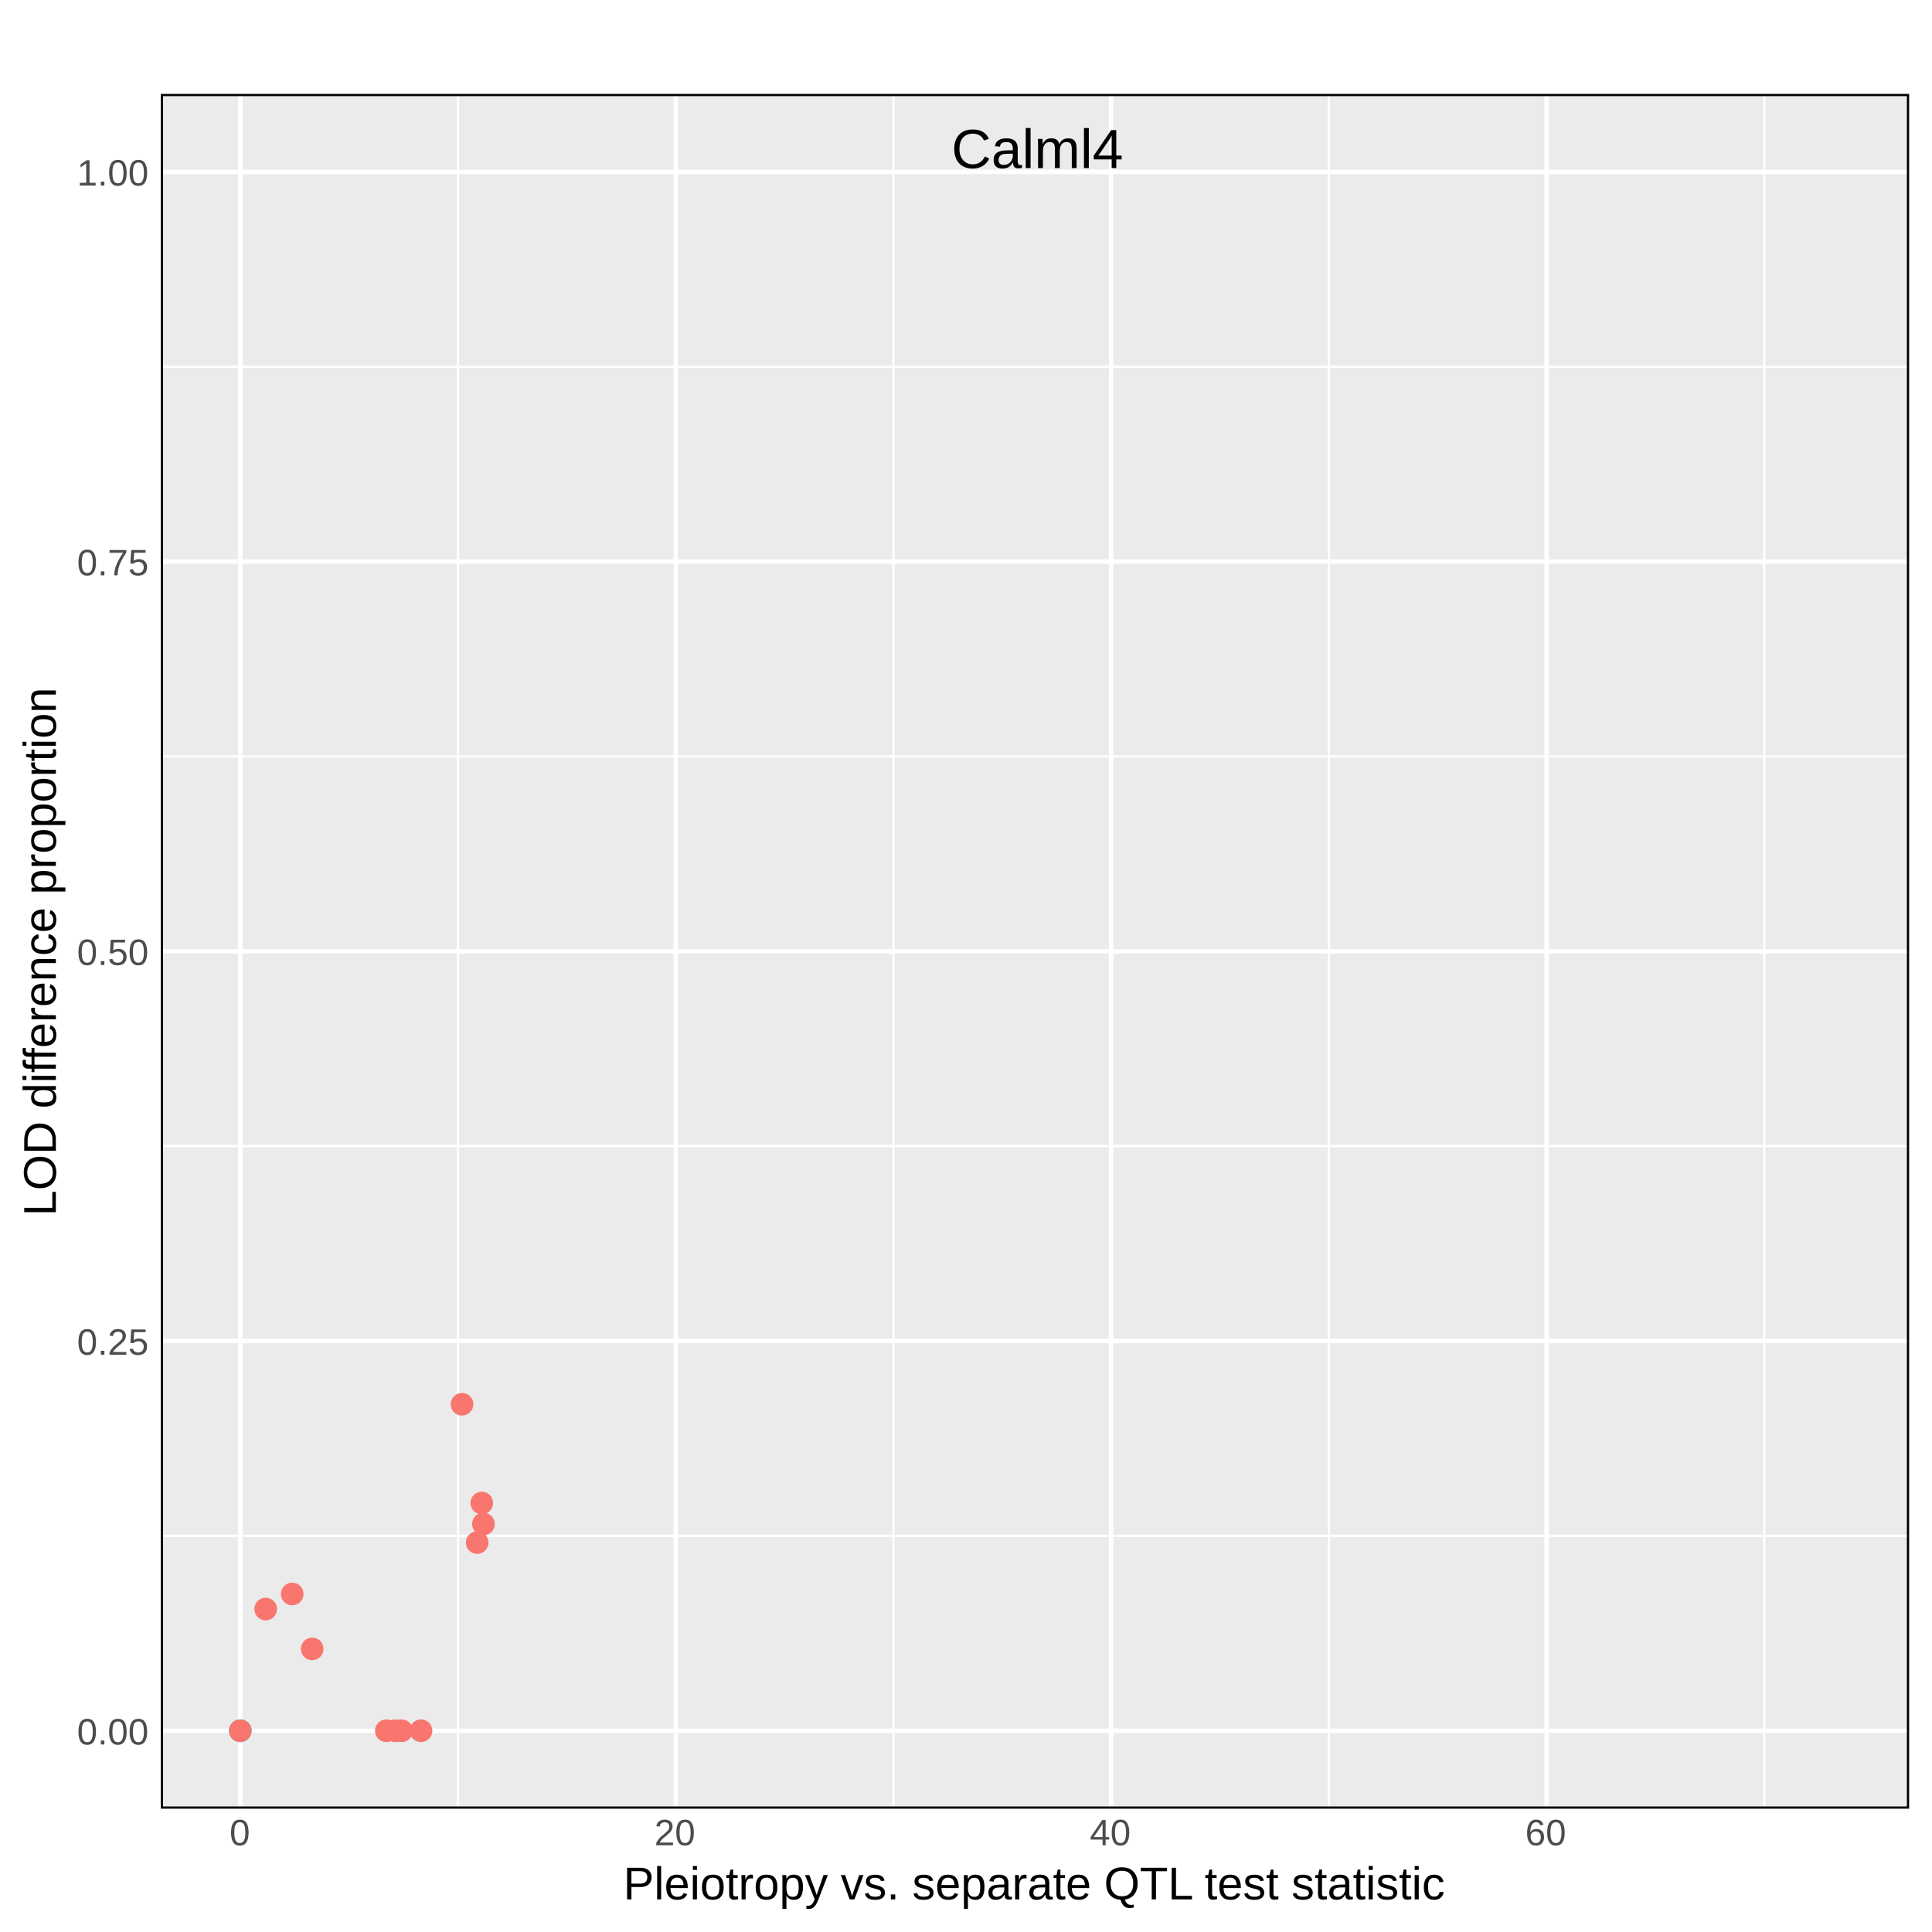
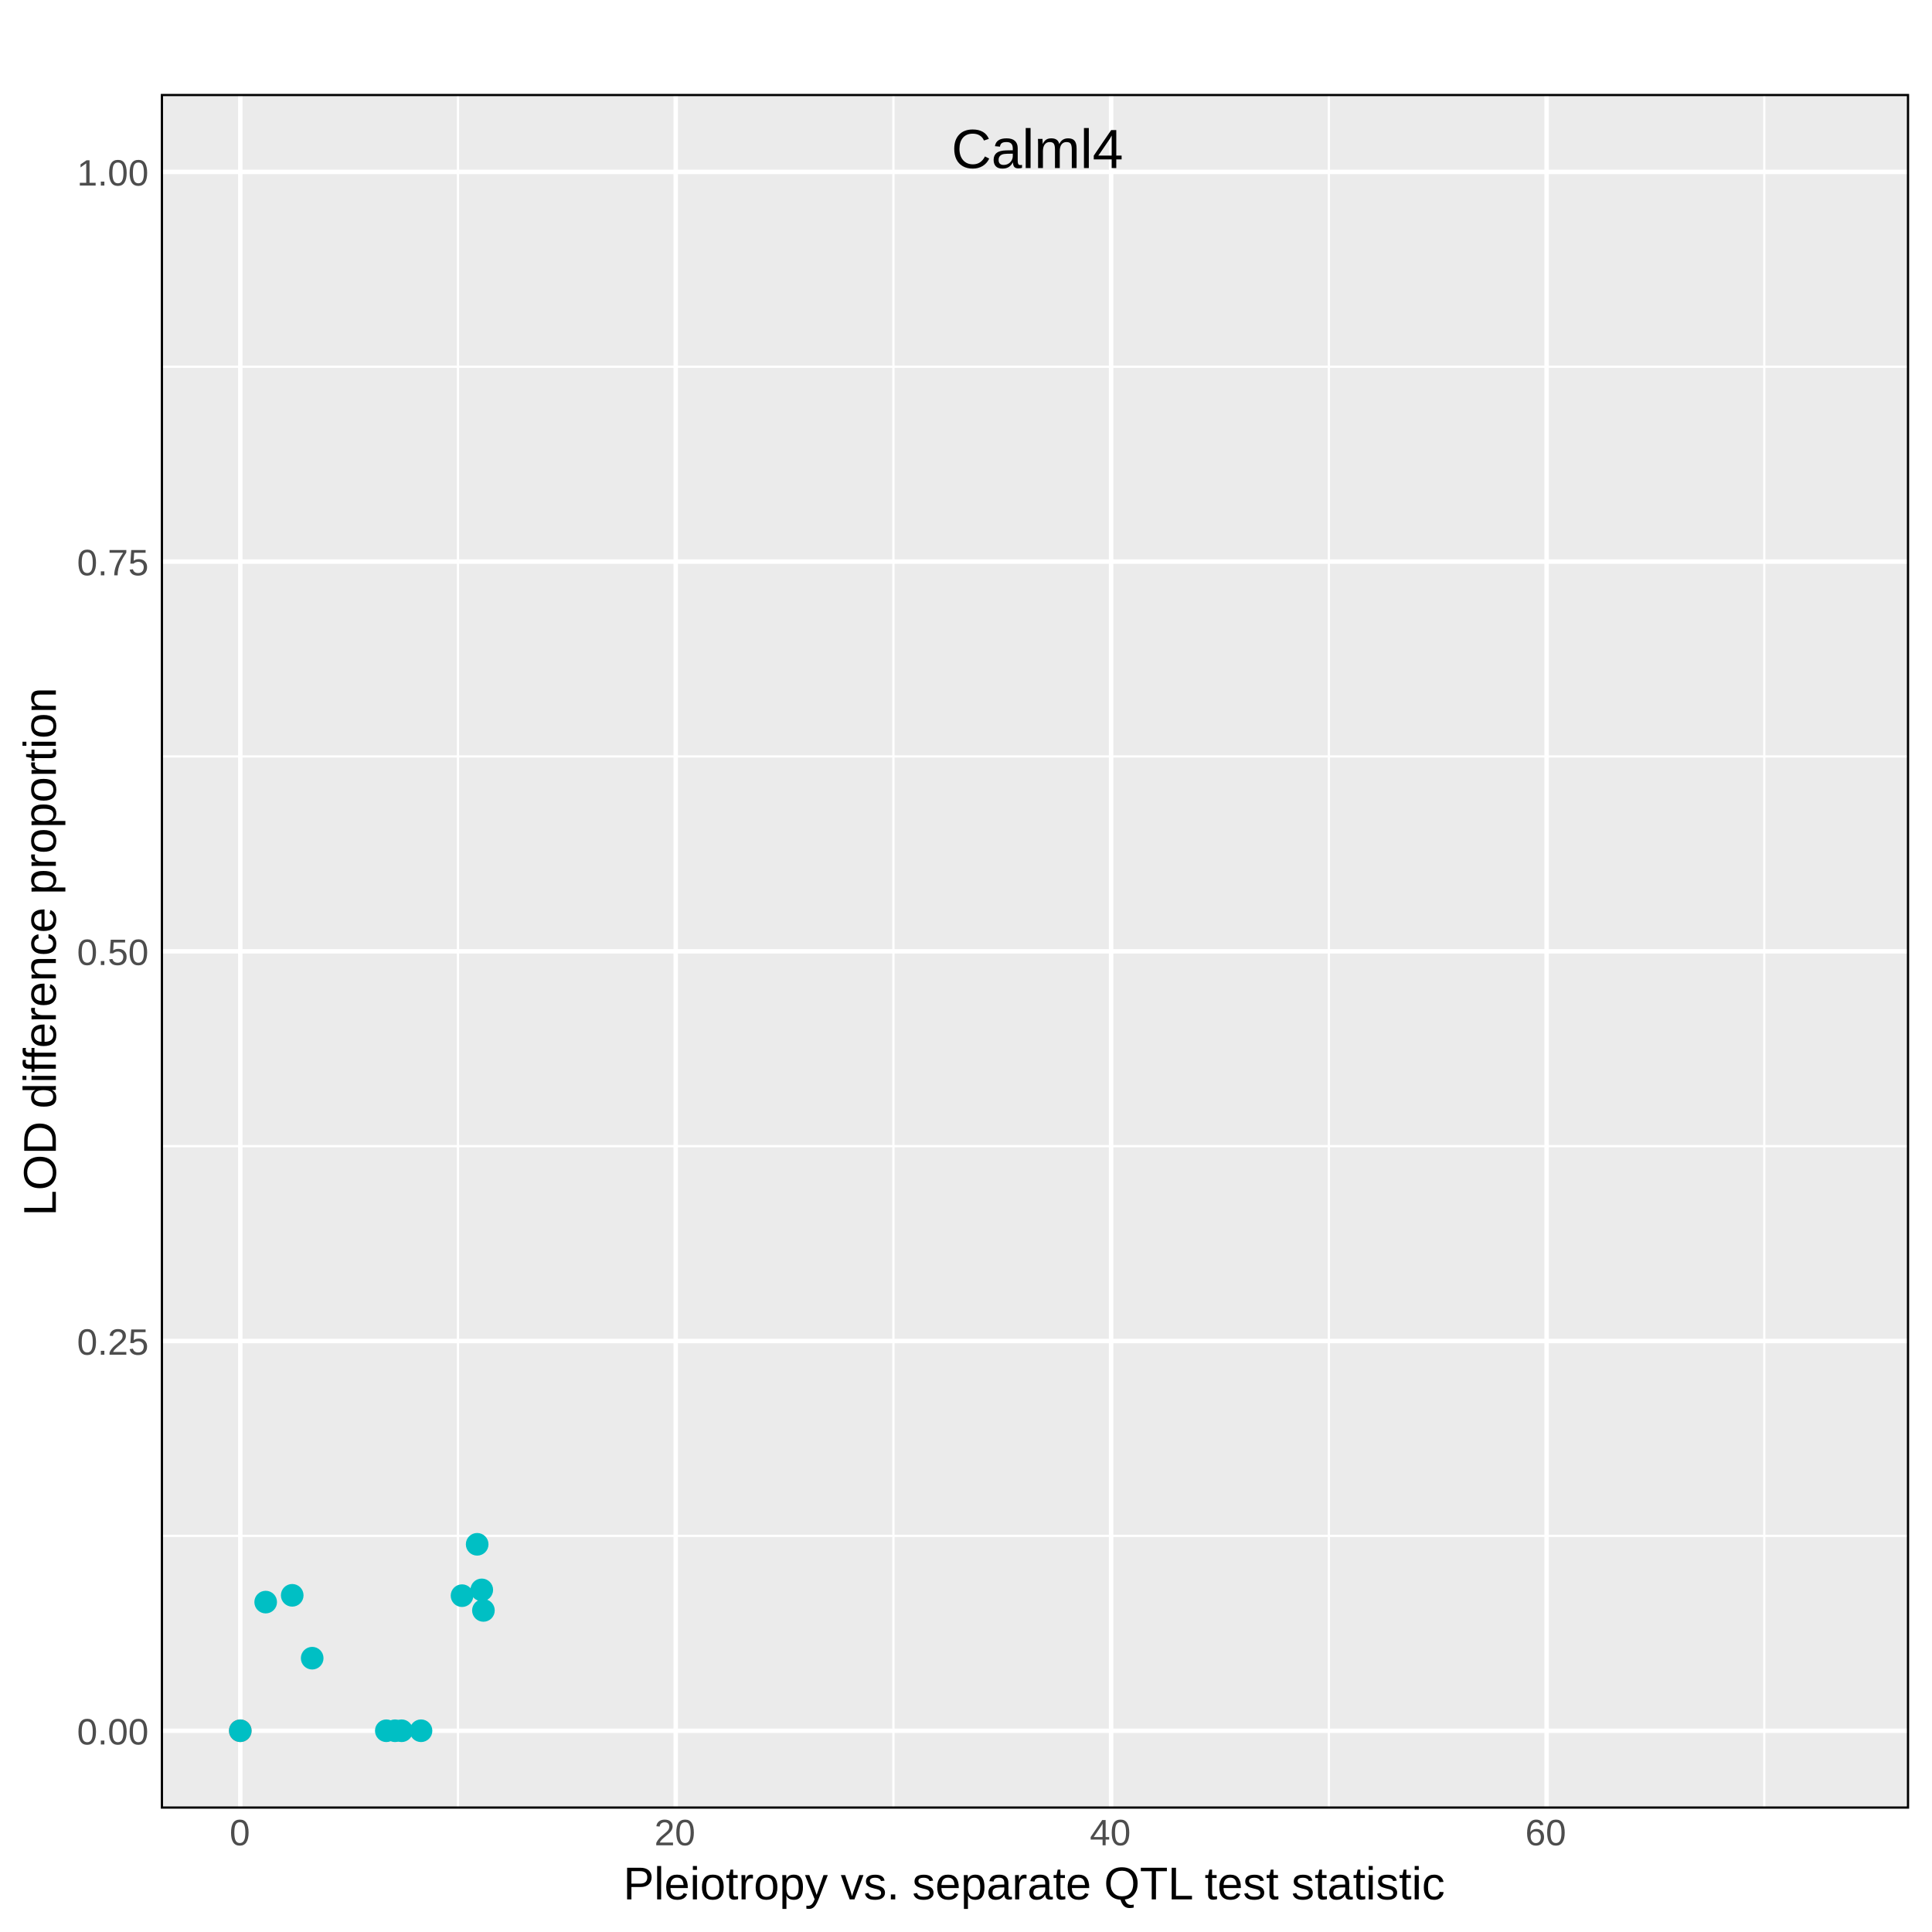
<svg xmlns="http://www.w3.org/2000/svg" viewBox="0 0 504.00 504.00">
  <defs>
    <style type="text/css">
    line, polyline, path, rect, circle {
      fill: none;
      stroke: #000000;
      stroke-linecap: round;
      stroke-linejoin: round;
      stroke-miterlimit: 10.00;
    }
  </style>
  </defs>
  <rect width="100%" height="100%" style="stroke: none; fill: #FFFFFF;" />
  <rect x="0.00" y="0.00" width="504.00" height="504.00" style="stroke-width: 1.16; stroke: #FFFFFF; fill: #FFFFFF;" />
  <defs>
    <clipPath id="cpNDEuOTQ1M3w0OTguMDIyfDQ3MS44M3wyNC41MDI=">
      <rect x="41.95" y="24.50" width="456.08" height="447.33" />
    </clipPath>
  </defs>
  <rect x="41.95" y="24.50" width="456.08" height="447.33" style="stroke-width: 1.16; stroke: none; fill: #EBEBEB;" clip-path="url(#cpNDEuOTQ1M3w0OTguMDIyfDQ3MS44M3wyNC41MDI=)" />
  <polyline points="41.95,400.66 498.02,400.66 " style="stroke-width: 0.58; stroke: #FFFFFF; stroke-linecap: butt;" clip-path="url(#cpNDEuOTQ1M3w0OTguMDIyfDQ3MS44M3wyNC41MDI=)" />
  <polyline points="41.95,299.00 498.02,299.00 " style="stroke-width: 0.58; stroke: #FFFFFF; stroke-linecap: butt;" clip-path="url(#cpNDEuOTQ1M3w0OTguMDIyfDQ3MS44M3wyNC41MDI=)" />
  <polyline points="41.95,197.33 498.02,197.33 " style="stroke-width: 0.58; stroke: #FFFFFF; stroke-linecap: butt;" clip-path="url(#cpNDEuOTQ1M3w0OTguMDIyfDQ3MS44M3wyNC41MDI=)" />
  <polyline points="41.95,95.67 498.02,95.67 " style="stroke-width: 0.58; stroke: #FFFFFF; stroke-linecap: butt;" clip-path="url(#cpNDEuOTQ1M3w0OTguMDIyfDQ3MS44M3wyNC41MDI=)" />
  <polyline points="119.47,471.83 119.47,24.50 " style="stroke-width: 0.58; stroke: #FFFFFF; stroke-linecap: butt;" clip-path="url(#cpNDEuOTQ1M3w0OTguMDIyfDQ3MS44M3wyNC41MDI=)" />
  <polyline points="233.07,471.83 233.07,24.50 " style="stroke-width: 0.58; stroke: #FFFFFF; stroke-linecap: butt;" clip-path="url(#cpNDEuOTQ1M3w0OTguMDIyfDQ3MS44M3wyNC41MDI=)" />
  <polyline points="346.66,471.83 346.66,24.50 " style="stroke-width: 0.58; stroke: #FFFFFF; stroke-linecap: butt;" clip-path="url(#cpNDEuOTQ1M3w0OTguMDIyfDQ3MS44M3wyNC41MDI=)" />
  <polyline points="460.25,471.83 460.25,24.50 " style="stroke-width: 0.58; stroke: #FFFFFF; stroke-linecap: butt;" clip-path="url(#cpNDEuOTQ1M3w0OTguMDIyfDQ3MS44M3wyNC41MDI=)" />
  <polyline points="41.95,451.50 498.02,451.50 " style="stroke-width: 1.16; stroke: #FFFFFF; stroke-linecap: butt;" clip-path="url(#cpNDEuOTQ1M3w0OTguMDIyfDQ3MS44M3wyNC41MDI=)" />
  <polyline points="41.95,349.83 498.02,349.83 " style="stroke-width: 1.16; stroke: #FFFFFF; stroke-linecap: butt;" clip-path="url(#cpNDEuOTQ1M3w0OTguMDIyfDQ3MS44M3wyNC41MDI=)" />
  <polyline points="41.95,248.17 498.02,248.17 " style="stroke-width: 1.16; stroke: #FFFFFF; stroke-linecap: butt;" clip-path="url(#cpNDEuOTQ1M3w0OTguMDIyfDQ3MS44M3wyNC41MDI=)" />
  <polyline points="41.95,146.50 498.02,146.50 " style="stroke-width: 1.16; stroke: #FFFFFF; stroke-linecap: butt;" clip-path="url(#cpNDEuOTQ1M3w0OTguMDIyfDQ3MS44M3wyNC41MDI=)" />
  <polyline points="41.95,44.84 498.02,44.84 " style="stroke-width: 1.16; stroke: #FFFFFF; stroke-linecap: butt;" clip-path="url(#cpNDEuOTQ1M3w0OTguMDIyfDQ3MS44M3wyNC41MDI=)" />
  <polyline points="62.68,471.83 62.68,24.50 " style="stroke-width: 1.16; stroke: #FFFFFF; stroke-linecap: butt;" clip-path="url(#cpNDEuOTQ1M3w0OTguMDIyfDQ3MS44M3wyNC41MDI=)" />
  <polyline points="176.27,471.83 176.27,24.50 " style="stroke-width: 1.16; stroke: #FFFFFF; stroke-linecap: butt;" clip-path="url(#cpNDEuOTQ1M3w0OTguMDIyfDQ3MS44M3wyNC41MDI=)" />
  <polyline points="289.86,471.83 289.86,24.50 " style="stroke-width: 1.16; stroke: #FFFFFF; stroke-linecap: butt;" clip-path="url(#cpNDEuOTQ1M3w0OTguMDIyfDQ3MS44M3wyNC41MDI=)" />
  <polyline points="403.46,471.83 403.46,24.50 " style="stroke-width: 1.16; stroke: #FFFFFF; stroke-linecap: butt;" clip-path="url(#cpNDEuOTQ1M3w0OTguMDIyfDQ3MS44M3wyNC41MDI=)" />
-   <circle cx="109.83" cy="451.50" r="1.95pt" style="stroke-width: 0.71; stroke: #F8766D; fill: #F8766D;" clip-path="url(#cpNDEuOTQ1M3w0OTguMDIyfDQ3MS44M3wyNC41MDI=)" />
-   <circle cx="76.23" cy="415.82" r="1.95pt" style="stroke-width: 0.71; stroke: #F8766D; fill: #F8766D;" clip-path="url(#cpNDEuOTQ1M3w0OTguMDIyfDQ3MS44M3wyNC41MDI=)" />
-   <circle cx="124.48" cy="402.41" r="1.95pt" style="stroke-width: 0.71; stroke: #F8766D; fill: #F8766D;" clip-path="url(#cpNDEuOTQ1M3w0OTguMDIyfDQ3MS44M3wyNC41MDI=)" />
+   <circle cx="109.83" cy="451.50" r="1.95pt" style="stroke-width: 0.71; stroke: #00BFC4; fill: #00BFC4;" clip-path="url(#cpNDEuOTQ1M3w0OTguMDIyfDQ3MS44M3wyNC41MDI=)" />
+   <circle cx="76.23" cy="416.17" r="1.95pt" style="stroke-width: 0.71; stroke: #00BFC4; fill: #00BFC4;" clip-path="url(#cpNDEuOTQ1M3w0OTguMDIyfDQ3MS44M3wyNC41MDI=)" />
+   <circle cx="124.48" cy="402.86" r="1.95pt" style="stroke-width: 0.71; stroke: #00BFC4; fill: #00BFC4;" clip-path="url(#cpNDEuOTQ1M3w0OTguMDIyfDQ3MS44M3wyNC41MDI=)" />
+   <circle cx="62.68" cy="451.50" r="1.95pt" style="stroke-width: 0.71; stroke: #F8766D; fill: #F8766D;" clip-path="url(#cpNDEuOTQ1M3w0OTguMDIyfDQ3MS44M3wyNC41MDI=)" />
+   <circle cx="126.11" cy="420.11" r="1.95pt" style="stroke-width: 0.71; stroke: #00BFC4; fill: #00BFC4;" clip-path="url(#cpNDEuOTQ1M3w0OTguMDIyfDQ3MS44M3wyNC41MDI=)" />
  <circle cx="62.68" cy="451.50" r="1.95pt" style="stroke-width: 0.71; stroke: #00BFC4; fill: #00BFC4;" clip-path="url(#cpNDEuOTQ1M3w0OTguMDIyfDQ3MS44M3wyNC41MDI=)" />
-   <circle cx="126.11" cy="397.57" r="1.95pt" style="stroke-width: 0.71; stroke: #F8766D; fill: #F8766D;" clip-path="url(#cpNDEuOTQ1M3w0OTguMDIyfDQ3MS44M3wyNC41MDI=)" />
-   <circle cx="62.68" cy="451.50" r="1.95pt" style="stroke-width: 0.71; stroke: #F8766D; fill: #F8766D;" clip-path="url(#cpNDEuOTQ1M3w0OTguMDIyfDQ3MS44M3wyNC41MDI=)" />
-   <circle cx="81.44" cy="430.15" r="1.95pt" style="stroke-width: 0.71; stroke: #F8766D; fill: #F8766D;" clip-path="url(#cpNDEuOTQ1M3w0OTguMDIyfDQ3MS44M3wyNC41MDI=)" />
-   <circle cx="120.53" cy="366.33" r="1.95pt" style="stroke-width: 0.71; stroke: #F8766D; fill: #F8766D;" clip-path="url(#cpNDEuOTQ1M3w0OTguMDIyfDQ3MS44M3wyNC41MDI=)" />
-   <circle cx="103.05" cy="451.50" r="1.95pt" style="stroke-width: 0.71; stroke: #F8766D; fill: #F8766D;" clip-path="url(#cpNDEuOTQ1M3w0OTguMDIyfDQ3MS44M3wyNC41MDI=)" />
-   <circle cx="104.77" cy="451.50" r="1.95pt" style="stroke-width: 0.71; stroke: #F8766D; fill: #F8766D;" clip-path="url(#cpNDEuOTQ1M3w0OTguMDIyfDQ3MS44M3wyNC41MDI=)" />
-   <circle cx="100.78" cy="451.50" r="1.95pt" style="stroke-width: 0.71; stroke: #F8766D; fill: #F8766D;" clip-path="url(#cpNDEuOTQ1M3w0OTguMDIyfDQ3MS44M3wyNC41MDI=)" />
-   <circle cx="69.31" cy="419.75" r="1.95pt" style="stroke-width: 0.71; stroke: #F8766D; fill: #F8766D;" clip-path="url(#cpNDEuOTQ1M3w0OTguMDIyfDQ3MS44M3wyNC41MDI=)" />
-   <circle cx="125.68" cy="392.09" r="1.95pt" style="stroke-width: 0.71; stroke: #F8766D; fill: #F8766D;" clip-path="url(#cpNDEuOTQ1M3w0OTguMDIyfDQ3MS44M3wyNC41MDI=)" />
+   <circle cx="81.44" cy="432.57" r="1.95pt" style="stroke-width: 0.71; stroke: #00BFC4; fill: #00BFC4;" clip-path="url(#cpNDEuOTQ1M3w0OTguMDIyfDQ3MS44M3wyNC41MDI=)" />
+   <circle cx="120.53" cy="416.26" r="1.95pt" style="stroke-width: 0.71; stroke: #00BFC4; fill: #00BFC4;" clip-path="url(#cpNDEuOTQ1M3w0OTguMDIyfDQ3MS44M3wyNC41MDI=)" />
+   <circle cx="103.05" cy="451.50" r="1.95pt" style="stroke-width: 0.71; stroke: #00BFC4; fill: #00BFC4;" clip-path="url(#cpNDEuOTQ1M3w0OTguMDIyfDQ3MS44M3wyNC41MDI=)" />
+   <circle cx="104.77" cy="451.50" r="1.95pt" style="stroke-width: 0.71; stroke: #00BFC4; fill: #00BFC4;" clip-path="url(#cpNDEuOTQ1M3w0OTguMDIyfDQ3MS44M3wyNC41MDI=)" />
+   <circle cx="100.78" cy="451.50" r="1.95pt" style="stroke-width: 0.71; stroke: #00BFC4; fill: #00BFC4;" clip-path="url(#cpNDEuOTQ1M3w0OTguMDIyfDQ3MS44M3wyNC41MDI=)" />
+   <circle cx="69.31" cy="417.94" r="1.95pt" style="stroke-width: 0.71; stroke: #00BFC4; fill: #00BFC4;" clip-path="url(#cpNDEuOTQ1M3w0OTguMDIyfDQ3MS44M3wyNC41MDI=)" />
+   <circle cx="125.68" cy="414.75" r="1.95pt" style="stroke-width: 0.71; stroke: #00BFC4; fill: #00BFC4;" clip-path="url(#cpNDEuOTQ1M3w0OTguMDIyfDQ3MS44M3wyNC41MDI=)" />
  <rect x="41.95" y="24.50" width="456.08" height="447.33" style="stroke-width: 1.16;" clip-path="url(#cpNDEuOTQ1M3w0OTguMDIyfDQ3MS44M3wyNC41MDI=)" />
  <defs>
    <clipPath id="cpMHw1MDR8NTA0fDA=">
      <rect x="0.00" y="0.00" width="504.00" height="504.00" />
    </clipPath>
  </defs>
  <g clip-path="url(#cpMHw1MDR8NTA0fDA=)">
    <text x="20.09" y="455.08" style="font-size: 9.60px; fill: #4D4D4D; font-family: Arial;" textLength="19.46px" lengthAdjust="spacingAndGlyphs">0.00</text>
  </g>
  <g clip-path="url(#cpMHw1MDR8NTA0fDA=)">
    <text x="20.09" y="353.41" style="font-size: 9.60px; fill: #4D4D4D; font-family: Arial;" textLength="19.46px" lengthAdjust="spacingAndGlyphs">0.25</text>
  </g>
  <g clip-path="url(#cpMHw1MDR8NTA0fDA=)">
    <text x="20.09" y="251.74" style="font-size: 9.60px; fill: #4D4D4D; font-family: Arial;" textLength="19.46px" lengthAdjust="spacingAndGlyphs">0.50</text>
  </g>
  <g clip-path="url(#cpMHw1MDR8NTA0fDA=)">
    <text x="20.09" y="150.08" style="font-size: 9.60px; fill: #4D4D4D; font-family: Arial;" textLength="19.46px" lengthAdjust="spacingAndGlyphs">0.75</text>
  </g>
  <g clip-path="url(#cpMHw1MDR8NTA0fDA=)">
    <text x="20.09" y="48.41" style="font-size: 9.60px; fill: #4D4D4D; font-family: Arial;" textLength="19.46px" lengthAdjust="spacingAndGlyphs">1.00</text>
  </g>
  <polyline points="41.95,451.50 41.95,451.50 " style="stroke-width: 1.16; stroke: #333333; stroke-linecap: butt;" clip-path="url(#cpMHw1MDR8NTA0fDA=)" />
  <polyline points="41.95,349.83 41.95,349.83 " style="stroke-width: 1.16; stroke: #333333; stroke-linecap: butt;" clip-path="url(#cpMHw1MDR8NTA0fDA=)" />
  <polyline points="41.95,248.17 41.95,248.17 " style="stroke-width: 1.16; stroke: #333333; stroke-linecap: butt;" clip-path="url(#cpMHw1MDR8NTA0fDA=)" />
  <polyline points="41.95,146.50 41.95,146.50 " style="stroke-width: 1.16; stroke: #333333; stroke-linecap: butt;" clip-path="url(#cpMHw1MDR8NTA0fDA=)" />
  <polyline points="41.95,44.84 41.95,44.84 " style="stroke-width: 1.16; stroke: #333333; stroke-linecap: butt;" clip-path="url(#cpMHw1MDR8NTA0fDA=)" />
  <polyline points="62.68,471.83 62.68,471.83 " style="stroke-width: 1.16; stroke: #333333; stroke-linecap: butt;" clip-path="url(#cpMHw1MDR8NTA0fDA=)" />
  <polyline points="176.27,471.83 176.27,471.83 " style="stroke-width: 1.16; stroke: #333333; stroke-linecap: butt;" clip-path="url(#cpMHw1MDR8NTA0fDA=)" />
  <polyline points="289.86,471.83 289.86,471.83 " style="stroke-width: 1.16; stroke: #333333; stroke-linecap: butt;" clip-path="url(#cpMHw1MDR8NTA0fDA=)" />
  <polyline points="403.46,471.83 403.46,471.83 " style="stroke-width: 1.16; stroke: #333333; stroke-linecap: butt;" clip-path="url(#cpMHw1MDR8NTA0fDA=)" />
  <g clip-path="url(#cpMHw1MDR8NTA0fDA=)">
    <text x="59.90" y="481.38" style="font-size: 9.60px; fill: #4D4D4D; font-family: Arial;" textLength="5.56px" lengthAdjust="spacingAndGlyphs">0</text>
  </g>
  <g clip-path="url(#cpMHw1MDR8NTA0fDA=)">
    <text x="170.71" y="481.38" style="font-size: 9.60px; fill: #4D4D4D; font-family: Arial;" textLength="11.12px" lengthAdjust="spacingAndGlyphs">20</text>
  </g>
  <g clip-path="url(#cpMHw1MDR8NTA0fDA=)">
    <text x="284.30" y="481.38" style="font-size: 9.60px; fill: #4D4D4D; font-family: Arial;" textLength="11.12px" lengthAdjust="spacingAndGlyphs">40</text>
  </g>
  <g clip-path="url(#cpMHw1MDR8NTA0fDA=)">
    <text x="397.89" y="481.38" style="font-size: 9.60px; fill: #4D4D4D; font-family: Arial;" textLength="11.12px" lengthAdjust="spacingAndGlyphs">60</text>
  </g>
  <g clip-path="url(#cpMHw1MDR8NTA0fDA=)">
    <text x="162.61" y="495.49" style="font-size: 12.00px; font-family: Arial;" textLength="214.75px" lengthAdjust="spacingAndGlyphs">Pleiotropy vs. separate QTL test statistic</text>
  </g>
  <g clip-path="url(#cpMHw1MDR8NTA0fDA=)">
    <text transform="translate(14.57,317.20) rotate(-90)" style="font-size: 12.00px; font-family: Arial;" textLength="138.08px" lengthAdjust="spacingAndGlyphs">LOD difference proportion</text>
  </g>
  <g clip-path="url(#cpMHw1MDR8NTA0fDA=)">
    <text x="248.20" y="43.84" style="font-size: 14.40px; font-family: Arial;" textLength="43.57px" lengthAdjust="spacingAndGlyphs">Calml4</text>
  </g>
</svg>
